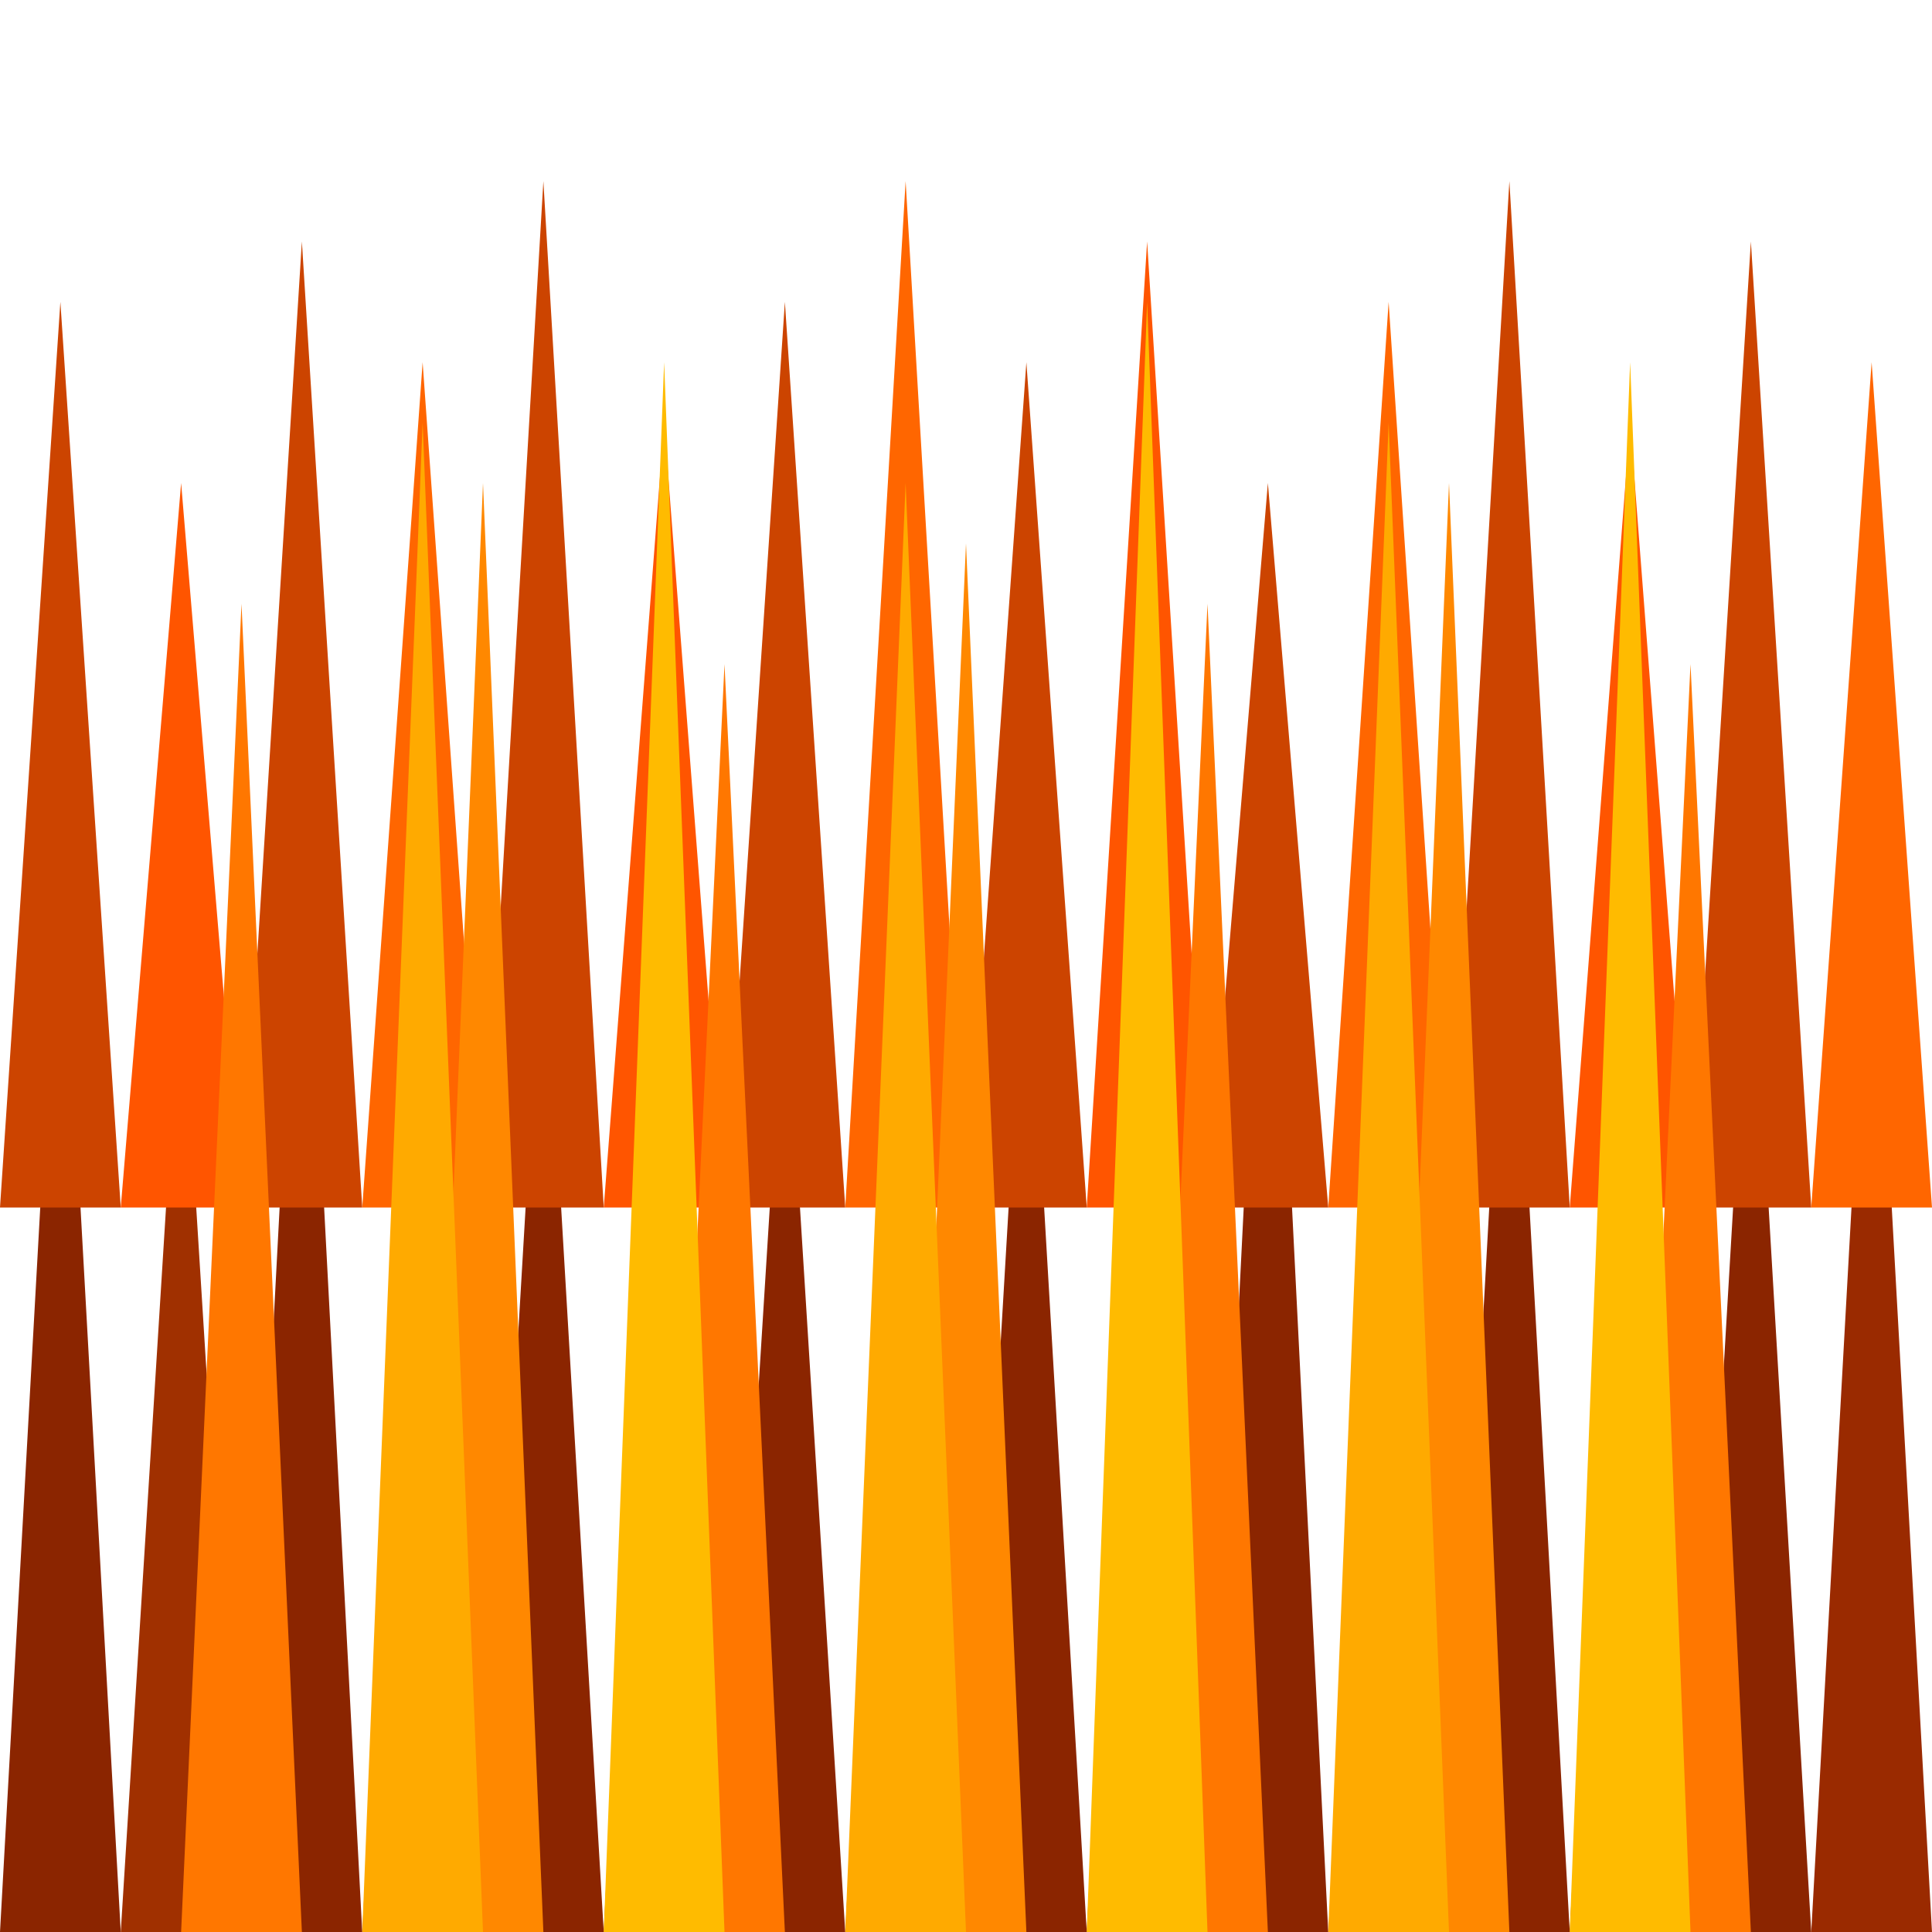
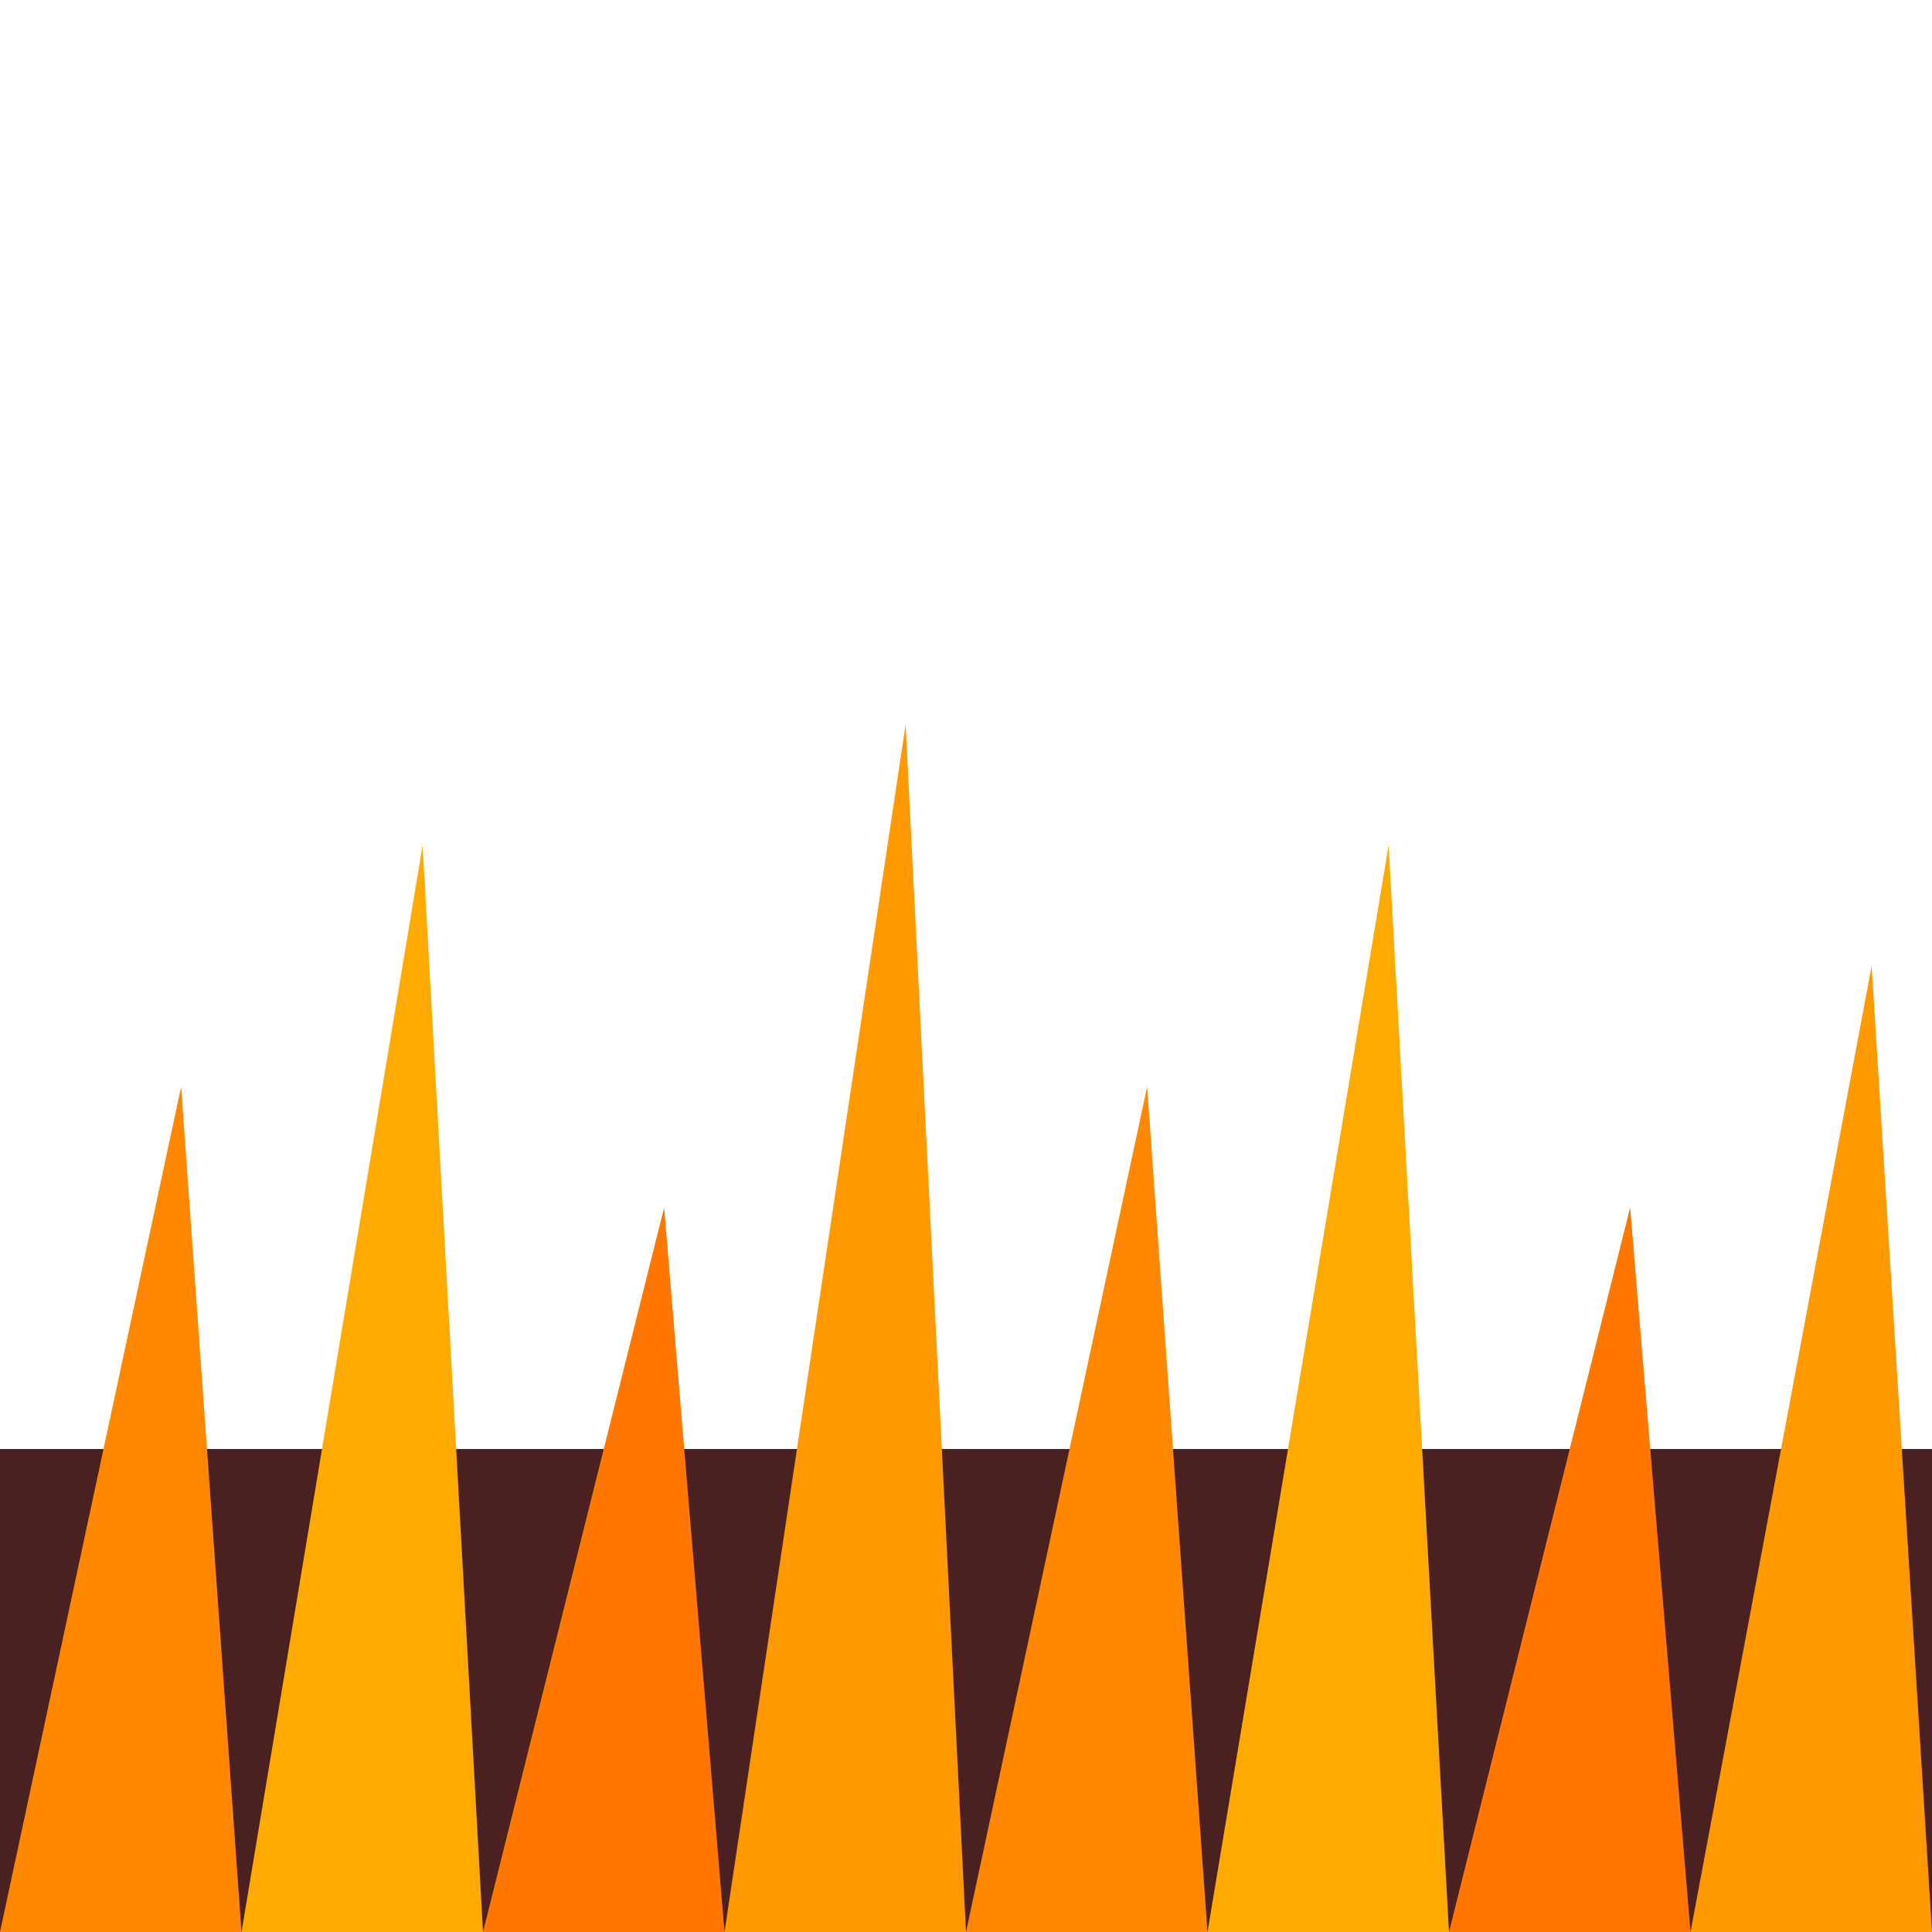
<svg xmlns="http://www.w3.org/2000/svg" width="32" height="32" viewBox="0 0 32 32">
-   <polygon points="0,32 2,32 1,14" fill="#8b2500" />
-   <polygon points="2,32 4,32 3,16" fill="#a03000" />
-   <polygon points="4,32 6,32 5,13" fill="#8b2500" />
-   <polygon points="6,32 8,32 7,14" fill="#9a2a00" />
-   <polygon points="8,32 10,32 9,15" fill="#8b2500" />
-   <polygon points="10,32 12,32 11,12" fill="#a03000" />
-   <polygon points="12,32 14,32 13,16" fill="#8b2500" />
-   <polygon points="14,32 16,32 15,14" fill="#9a2a00" />
-   <polygon points="16,32 18,32 17,15" fill="#8b2500" />
-   <polygon points="18,32 20,32 19,13" fill="#a03000" />
-   <polygon points="20,32 22,32 21,12" fill="#8b2500" />
-   <polygon points="22,32 24,32 23,16" fill="#9a2a00" />
-   <polygon points="24,32 26,32 25,14" fill="#8b2500" />
-   <polygon points="26,32 28,32 27,13" fill="#a03000" />
-   <polygon points="28,32 30,32 29,15" fill="#8b2500" />
-   <polygon points="30,32 32,32 31,14" fill="#9a2a00" />
-   <polygon points="0,20 2,20 1,5" fill="#cc4400" />
-   <polygon points="2,20 4,20 3,8" fill="#ff5500" />
-   <polygon points="4,20 6,20 5,4" fill="#cc4400" />
-   <polygon points="6,20 8,20 7,6" fill="#ff6600" />
-   <polygon points="8,20 10,20 9,3" fill="#cc4400" />
-   <polygon points="10,20 12,20 11,7" fill="#ff5500" />
-   <polygon points="12,20 14,20 13,5" fill="#cc4400" />
-   <polygon points="14,20 16,20 15,3" fill="#ff6600" />
-   <polygon points="16,20 18,20 17,6" fill="#cc4400" />
-   <polygon points="18,20 20,20 19,4" fill="#ff5500" />
-   <polygon points="20,20 22,20 21,8" fill="#cc4400" />
-   <polygon points="22,20 24,20 23,5" fill="#ff6600" />
-   <polygon points="24,20 26,20 25,3" fill="#cc4400" />
-   <polygon points="26,20 28,20 27,7" fill="#ff5500" />
-   <polygon points="28,20 30,20 29,4" fill="#cc4400" />
-   <polygon points="30,20 32,20 31,6" fill="#ff6600" />
-   <polygon points="3,32 5,32 4,10" fill="#ff7700" />
-   <polygon points="7,32 9,32 8,8" fill="#ff8800" />
-   <polygon points="11,32 13,32 12,11" fill="#ff7700" />
-   <polygon points="15,32 17,32 16,9" fill="#ff8800" />
-   <polygon points="19,32 21,32 20,10" fill="#ff7700" />
-   <polygon points="23,32 25,32 24,8" fill="#ff8800" />
-   <polygon points="27,32 29,32 28,11" fill="#ff7700" />
-   <polygon points="6,32 8,32 7,7" fill="#ffaa00" />
-   <polygon points="10,32 12,32 11,6" fill="#ffbb00" />
-   <polygon points="14,32 16,32 15,8" fill="#ffaa00" />
-   <polygon points="18,32 20,32 19,5" fill="#ffbb00" />
-   <polygon points="22,32 24,32 23,7" fill="#ffaa00" />
-   <polygon points="26,32 28,32 27,6" fill="#ffbb00" />
+   <rect x="0" y="24" width="32" height="8" fill="#4a2020" />
+   <polygon points="0,32 4,32 3,18" fill="#ff8800" />
+   <polygon points="4,32 8,32 7,14" fill="#ffaa00" />
+   <polygon points="8,32 12,32 11,20" fill="#ff7700" />
+   <polygon points="12,32 16,32 15,12" fill="#ff9900" />
+   <polygon points="16,32 20,32 19,18" fill="#ff8800" />
+   <polygon points="20,32 24,32 23,14" fill="#ffaa00" />
+   <polygon points="24,32 28,32 27,20" fill="#ff7700" />
+   <polygon points="28,32 32,32 31,16" fill="#ff9900" />
</svg>
